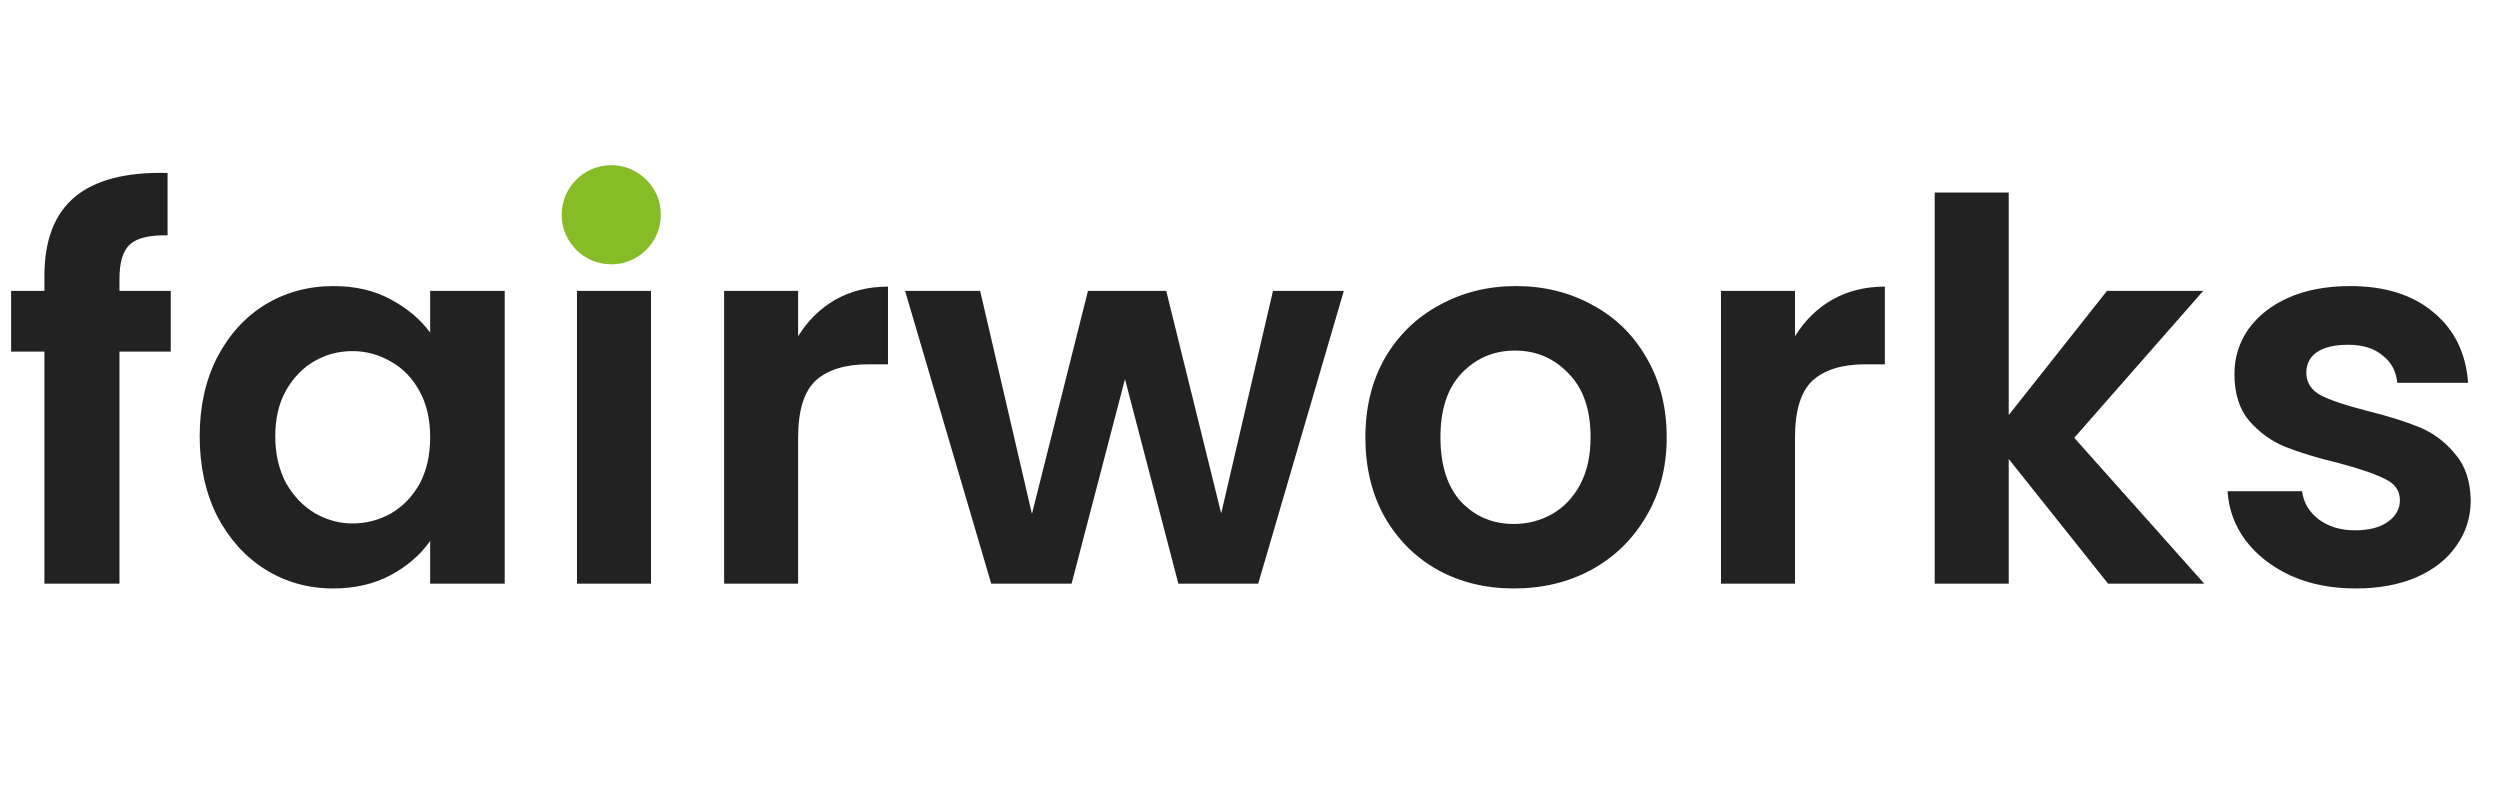
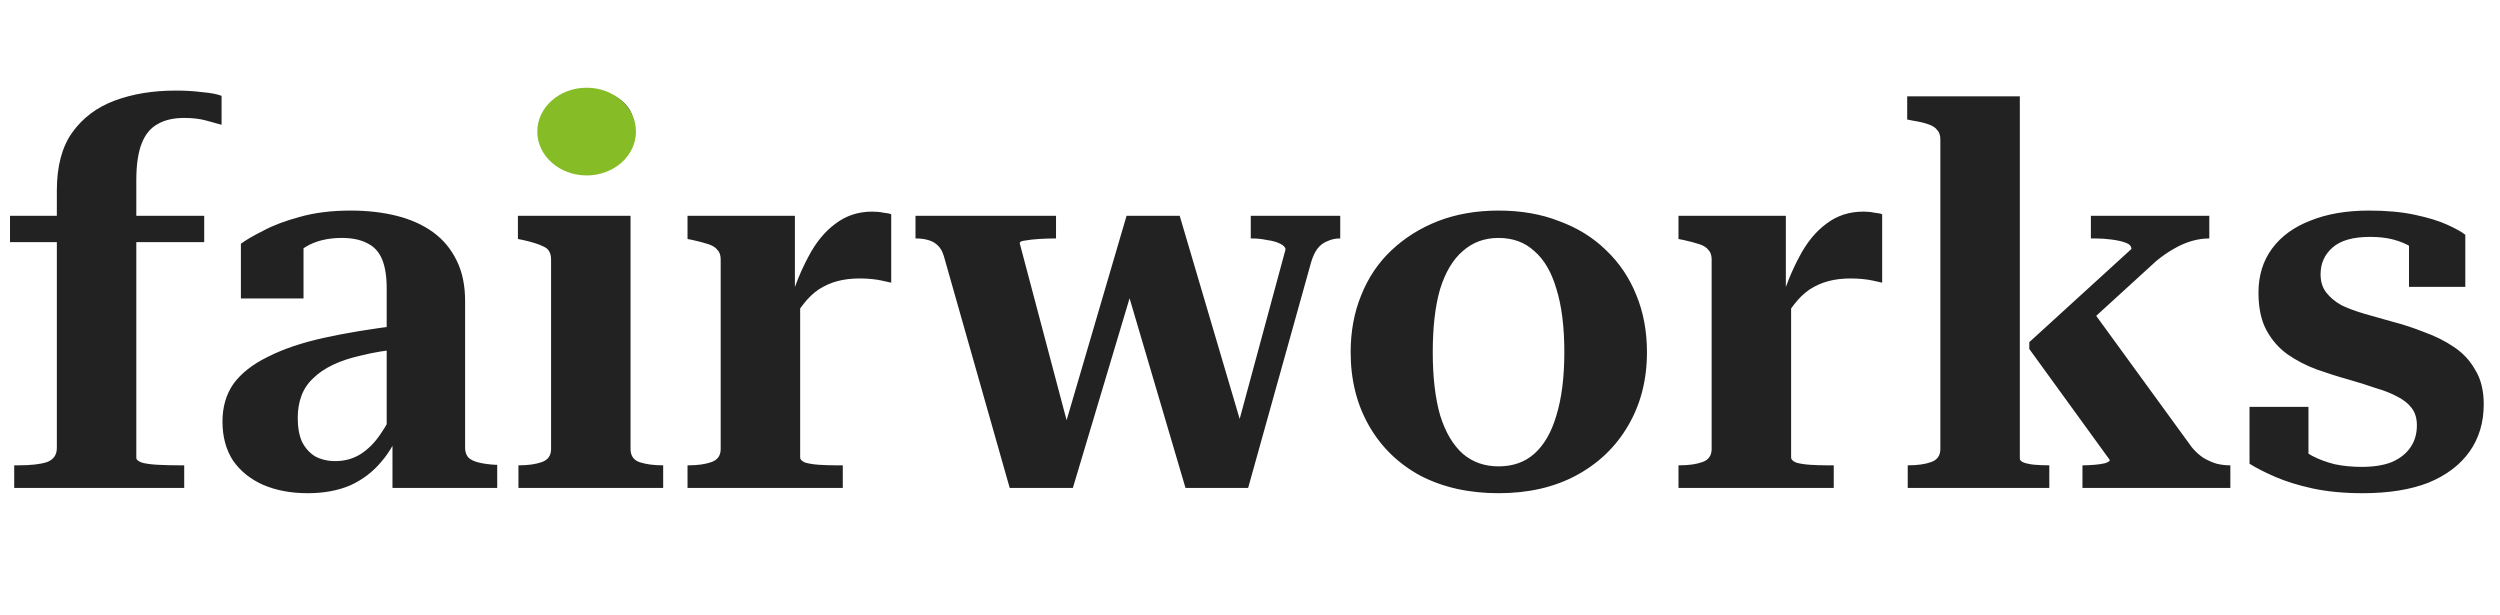
- <svg xmlns="http://www.w3.org/2000/svg" width="454" height="144" viewBox="0 0 454 144" fill="none">
-   <path d="M31.008 63.856H21.696V106H8.064V63.856H2.016V52.816H8.064V50.128C8.064 43.6 9.92 38.8 13.632 35.728C17.344 32.656 22.944 31.216 30.432 31.408V42.736C27.168 42.672 24.896 43.216 23.616 44.368C22.336 45.52 21.696 47.6 21.696 50.608V52.816H31.008V63.856ZM36.262 79.216C36.262 73.84 37.318 69.072 39.43 64.912C41.606 60.752 44.518 57.552 48.166 55.312C51.878 53.072 56.006 51.952 60.55 51.952C64.518 51.952 67.974 52.752 70.918 54.352C73.926 55.952 76.326 57.968 78.118 60.4V52.816H91.654V106H78.118V98.224C76.39 100.72 73.99 102.8 70.918 104.464C67.91 106.064 64.422 106.864 60.454 106.864C55.974 106.864 51.878 105.712 48.166 103.408C44.518 101.104 41.606 97.872 39.43 93.712C37.318 89.488 36.262 84.656 36.262 79.216ZM78.118 79.408C78.118 76.144 77.478 73.36 76.198 71.056C74.918 68.688 73.19 66.896 71.014 65.68C68.838 64.4 66.502 63.76 64.006 63.76C61.51 63.76 59.206 64.368 57.094 65.584C54.982 66.8 53.254 68.592 51.91 70.96C50.63 73.264 49.99 76.016 49.99 79.216C49.99 82.416 50.63 85.232 51.91 87.664C53.254 90.032 54.982 91.856 57.094 93.136C59.27 94.416 61.574 95.056 64.006 95.056C66.502 95.056 68.838 94.448 71.014 93.232C73.19 91.952 74.918 90.16 76.198 87.856C77.478 85.488 78.118 82.672 78.118 79.408ZM111.596 46.48C109.228 46.48 107.244 45.744 105.644 44.272C104.108 42.736 103.34 40.848 103.34 38.608C103.34 36.368 104.108 34.512 105.644 33.04C107.244 31.504 109.228 30.736 111.596 30.736C113.964 30.736 115.916 31.504 117.452 33.04C119.052 34.512 119.852 36.368 119.852 38.608C119.852 40.848 119.052 42.736 117.452 44.272C115.916 45.744 113.964 46.48 111.596 46.48ZM118.22 52.816V106H104.78V52.816H118.22ZM144.939 61.072C146.667 58.256 148.907 56.048 151.659 54.448C154.475 52.848 157.675 52.048 161.259 52.048V66.16H157.707C153.483 66.16 150.283 67.152 148.107 69.136C145.995 71.12 144.939 74.576 144.939 79.504V106H131.499V52.816H144.939V61.072ZM244.04 52.816L228.488 106H213.992L204.296 68.848L194.6 106H180.008L164.36 52.816H177.992L187.4 93.328L197.576 52.816H211.784L221.768 93.232L231.176 52.816H244.04ZM274.928 106.864C269.808 106.864 265.2 105.744 261.104 103.504C257.008 101.2 253.776 97.968 251.408 93.808C249.104 89.648 247.952 84.848 247.952 79.408C247.952 73.968 249.136 69.168 251.504 65.008C253.936 60.848 257.232 57.648 261.392 55.408C265.552 53.104 270.192 51.952 275.312 51.952C280.432 51.952 285.072 53.104 289.232 55.408C293.392 57.648 296.656 60.848 299.024 65.008C301.456 69.168 302.672 73.968 302.672 79.408C302.672 84.848 301.424 89.648 298.927 93.808C296.496 97.968 293.168 101.2 288.944 103.504C284.784 105.744 280.112 106.864 274.928 106.864ZM274.928 95.152C277.36 95.152 279.632 94.576 281.744 93.424C283.92 92.208 285.648 90.416 286.928 88.048C288.208 85.68 288.848 82.8 288.848 79.408C288.848 74.352 287.504 70.48 284.816 67.792C282.192 65.04 278.96 63.664 275.12 63.664C271.28 63.664 268.048 65.04 265.424 67.792C262.864 70.48 261.584 74.352 261.584 79.408C261.584 84.464 262.832 88.368 265.328 91.12C267.888 93.808 271.088 95.152 274.928 95.152ZM325.97 61.072C327.698 58.256 329.938 56.048 332.69 54.448C335.506 52.848 338.706 52.048 342.29 52.048V66.16H338.738C334.514 66.16 331.314 67.152 329.138 69.136C327.026 71.12 325.97 74.576 325.97 79.504V106H312.53V52.816H325.97V61.072ZM382.831 106L364.783 83.344V106H351.343V34.96H364.783V75.376L382.639 52.816H400.111L376.687 79.504L400.303 106H382.831ZM427.757 106.864C423.405 106.864 419.501 106.096 416.045 104.56C412.589 102.96 409.837 100.816 407.789 98.128C405.805 95.44 404.717 92.464 404.525 89.2H418.061C418.317 91.248 419.309 92.944 421.037 94.288C422.829 95.632 425.037 96.304 427.661 96.304C430.221 96.304 432.205 95.792 433.613 94.768C435.085 93.744 435.821 92.432 435.821 90.832C435.821 89.104 434.925 87.824 433.133 86.992C431.405 86.096 428.621 85.136 424.781 84.112C420.813 83.152 417.549 82.16 414.989 81.136C412.493 80.112 410.317 78.544 408.461 76.432C406.669 74.32 405.773 71.472 405.773 67.888C405.773 64.944 406.605 62.256 408.269 59.824C409.997 57.392 412.429 55.472 415.565 54.064C418.765 52.656 422.509 51.952 426.797 51.952C433.133 51.952 438.189 53.552 441.965 56.752C445.741 59.888 447.821 64.144 448.205 69.52H435.341C435.149 67.408 434.253 65.744 432.653 64.528C431.117 63.248 429.037 62.608 426.413 62.608C423.981 62.608 422.093 63.056 420.749 63.952C419.469 64.848 418.829 66.096 418.829 67.696C418.829 69.488 419.725 70.864 421.517 71.824C423.309 72.72 426.093 73.648 429.869 74.608C433.709 75.568 436.877 76.56 439.373 77.584C441.869 78.608 444.013 80.208 445.805 82.384C447.661 84.496 448.621 87.312 448.685 90.832C448.685 93.904 447.821 96.656 446.093 99.088C444.429 101.52 441.997 103.44 438.797 104.848C435.661 106.192 431.981 106.864 427.757 106.864Z" fill="#222222" />
-   <circle cx="111" cy="39" r="9" fill="#86BC25" />
+ <svg xmlns="http://www.w3.org/2000/svg" width="456" height="112" viewBox="0 0 456 112" fill="none">
+   <path d="M1.824 39.368H37.248V44.168H1.824V39.368ZM40.416 17.48V22.76C39.776 22.568 38.848 22.312 37.632 21.992C36.48 21.672 35.136 21.512 33.6 21.512C31.616 21.512 29.984 21.896 28.704 22.664C27.424 23.368 26.464 24.552 25.824 26.216C25.184 27.88 24.864 30.088 24.864 32.84V83.528C24.864 83.848 25.216 84.136 25.92 84.392C26.624 84.584 27.584 84.712 28.8 84.776C30.016 84.84 31.296 84.872 32.64 84.872H33.6V89H2.592V84.872H3.456C5.632 84.872 7.328 84.68 8.544 84.296C9.76 83.848 10.368 82.984 10.368 81.704V34.76C10.368 30.344 11.296 26.824 13.152 24.2C15.072 21.512 17.664 19.56 20.928 18.344C24.192 17.128 27.904 16.52 32.064 16.52C33.792 16.52 35.392 16.616 36.864 16.808C38.4 16.936 39.584 17.16 40.416 17.48ZM72.931 59.336V63.656C70.371 63.912 68.067 64.296 66.019 64.808C63.971 65.256 62.211 65.832 60.739 66.536C59.267 67.24 58.051 68.072 57.091 69.032C56.131 69.928 55.427 70.984 54.979 72.2C54.531 73.416 54.307 74.76 54.307 76.232C54.307 77.96 54.563 79.4 55.075 80.552C55.651 81.704 56.451 82.6 57.475 83.24C58.563 83.816 59.779 84.104 61.123 84.104C62.851 84.104 64.387 83.688 65.731 82.856C67.139 81.96 68.355 80.744 69.379 79.208C70.467 77.672 71.395 75.912 72.163 73.928L73.219 77.576C72.387 80.136 71.171 82.344 69.571 84.2C68.035 86.056 66.147 87.496 63.907 88.52C61.667 89.48 59.075 89.96 56.131 89.96C53.059 89.96 50.339 89.448 47.971 88.424C45.667 87.4 43.843 85.928 42.499 84.008C41.219 82.024 40.579 79.656 40.579 76.904C40.579 74.216 41.251 71.912 42.595 69.992C44.003 68.072 46.083 66.44 48.835 65.096C51.587 63.688 54.979 62.536 59.011 61.64C63.043 60.744 67.683 59.976 72.931 59.336ZM71.587 89V79.592L70.531 79.688V52.616C70.531 50.376 70.243 48.584 69.667 47.24C69.091 45.896 68.195 44.936 66.979 44.36C65.763 43.72 64.227 43.4 62.371 43.4C59.747 43.4 57.539 43.944 55.747 45.032C54.019 46.12 52.675 47.432 51.715 48.968C51.587 48.2 51.555 47.496 51.619 46.856C51.747 46.216 51.971 45.64 52.291 45.128C52.675 44.616 53.123 44.2 53.635 43.88C54.147 43.56 54.723 43.336 55.363 43.208V54.44H43.939V44.456C44.899 43.752 46.275 42.952 48.067 42.056C49.859 41.096 52.067 40.264 54.691 39.56C57.379 38.792 60.483 38.408 64.003 38.408C67.011 38.408 69.795 38.728 72.355 39.368C74.915 40.008 77.123 41 78.979 42.344C80.835 43.688 82.275 45.416 83.299 47.528C84.323 49.576 84.835 52.04 84.835 54.92V81.704C84.835 82.472 85.059 83.08 85.507 83.528C85.955 83.912 86.595 84.2 87.427 84.392C88.259 84.584 89.219 84.712 90.307 84.776H90.691V89H71.587ZM107.523 30.92C105.027 30.92 103.011 30.28 101.475 29C100.003 27.72 99.267 25.96 99.267 23.72C99.267 21.48 100.003 19.72 101.475 18.44C103.011 17.16 105.027 16.52 107.523 16.52C110.019 16.52 112.003 17.16 113.475 18.44C115.011 19.72 115.779 21.48 115.779 23.72C115.779 25.96 115.011 27.72 113.475 29C112.003 30.28 110.019 30.92 107.523 30.92ZM115.011 39.368V81.896C115.011 83.112 115.555 83.912 116.643 84.296C117.795 84.68 119.203 84.872 120.867 84.872H120.963V89H94.563V84.872H94.659C96.323 84.872 97.699 84.68 98.787 84.296C99.939 83.912 100.515 83.112 100.515 81.896V47.336C100.515 46.184 100.099 45.416 99.267 45.032C98.435 44.584 97.155 44.168 95.427 43.784L94.467 43.592V39.368H115.011ZM162.557 39.08V51.56C162.045 51.432 161.469 51.304 160.829 51.176C160.253 51.048 159.613 50.952 158.909 50.888C158.205 50.824 157.501 50.792 156.797 50.792C155.325 50.792 153.981 50.952 152.765 51.272C151.549 51.592 150.397 52.104 149.309 52.808C148.285 53.512 147.357 54.408 146.525 55.496C145.693 56.52 144.925 57.8 144.221 59.336L143.933 55.4C144.957 52.136 146.141 49.256 147.484 46.76C148.829 44.2 150.461 42.216 152.381 40.808C154.301 39.336 156.541 38.6 159.101 38.6C159.869 38.6 160.541 38.664 161.117 38.792C161.757 38.856 162.237 38.952 162.557 39.08ZM125.405 89V84.872H125.597C127.261 84.872 128.637 84.68 129.725 84.296C130.877 83.912 131.453 83.112 131.453 81.896V47.336C131.453 46.568 131.261 45.992 130.877 45.608C130.557 45.16 130.013 44.808 129.245 44.552C128.477 44.296 127.517 44.04 126.365 43.784L125.405 43.592V39.368H144.989V54.536L145.949 53.768V83.432C145.949 83.816 146.269 84.136 146.909 84.392C147.613 84.584 148.445 84.712 149.405 84.776C150.429 84.84 151.389 84.872 152.285 84.872H153.725V89H125.405ZM206.827 51.752L195.691 89H184.171L172.171 46.76C171.915 45.864 171.531 45.192 171.019 44.744C170.571 44.296 169.995 43.976 169.291 43.784C168.651 43.592 167.915 43.496 167.083 43.496H166.987V39.368H192.619V43.496H192.427C191.467 43.496 190.475 43.528 189.451 43.592C188.491 43.656 187.659 43.752 186.955 43.88C186.315 43.944 185.995 44.104 185.995 44.36L195.403 79.88L193.291 80.936L205.483 39.368H215.179L227.083 79.688L224.971 80.648L234.475 45.512C234.475 45.128 234.155 44.776 233.515 44.456C232.875 44.136 232.075 43.912 231.115 43.784C230.219 43.592 229.291 43.496 228.331 43.496H228.139V39.368H244.459V43.496H244.267C243.563 43.496 242.859 43.656 242.155 43.976C241.451 44.232 240.843 44.68 240.331 45.32C239.883 45.896 239.499 46.696 239.179 47.72L227.659 89H216.235L205.195 51.56L206.827 51.752ZM300.406 64.232C300.406 69.288 299.254 73.768 296.95 77.672C294.71 81.512 291.574 84.52 287.542 86.696C283.51 88.872 278.774 89.96 273.334 89.96C267.958 89.96 263.222 88.904 259.126 86.792C255.094 84.616 251.958 81.576 249.718 77.672C247.478 73.768 246.358 69.288 246.358 64.232C246.358 60.456 246.998 57 248.278 53.864C249.558 50.664 251.382 47.944 253.75 45.704C256.182 43.4 259.03 41.608 262.294 40.328C265.622 39.048 269.302 38.408 273.334 38.408C277.43 38.408 281.11 39.048 284.374 40.328C287.702 41.544 290.55 43.304 292.918 45.608C295.35 47.912 297.206 50.664 298.486 53.864C299.766 57 300.406 60.456 300.406 64.232ZM261.334 64.232C261.334 68.776 261.782 72.616 262.678 75.752C263.638 78.824 265.014 81.16 266.806 82.76C268.598 84.296 270.774 85.064 273.334 85.064C275.958 85.064 278.134 84.296 279.862 82.76C281.654 81.16 282.998 78.824 283.894 75.752C284.854 72.616 285.334 68.776 285.334 64.232C285.334 59.624 284.854 55.784 283.894 52.712C282.998 49.64 281.654 47.336 279.862 45.8C278.134 44.2 275.958 43.4 273.334 43.4C270.774 43.4 268.598 44.2 266.806 45.8C265.014 47.336 263.638 49.64 262.678 52.712C261.782 55.784 261.334 59.624 261.334 64.232ZM343.307 39.08V51.56C342.795 51.432 342.219 51.304 341.579 51.176C341.003 51.048 340.363 50.952 339.659 50.888C338.955 50.824 338.251 50.792 337.547 50.792C336.075 50.792 334.731 50.952 333.515 51.272C332.299 51.592 331.147 52.104 330.059 52.808C329.035 53.512 328.107 54.408 327.275 55.496C326.443 56.52 325.675 57.8 324.971 59.336L324.683 55.4C325.707 52.136 326.891 49.256 328.234 46.76C329.579 44.2 331.211 42.216 333.131 40.808C335.051 39.336 337.291 38.6 339.851 38.6C340.619 38.6 341.291 38.664 341.867 38.792C342.507 38.856 342.987 38.952 343.307 39.08ZM306.155 89V84.872H306.347C308.011 84.872 309.387 84.68 310.475 84.296C311.627 83.912 312.203 83.112 312.203 81.896V47.336C312.203 46.568 312.011 45.992 311.627 45.608C311.307 45.16 310.763 44.808 309.995 44.552C309.227 44.296 308.267 44.04 307.115 43.784L306.155 43.592V39.368H325.739V54.536L326.699 53.768V83.432C326.699 83.816 327.019 84.136 327.659 84.392C328.363 84.584 329.195 84.712 330.155 84.776C331.179 84.84 332.139 84.872 333.035 84.872H334.475V89H306.155ZM406.817 89H379.841V84.872H380.033C380.609 84.872 381.281 84.84 382.049 84.776C382.817 84.712 383.457 84.616 383.969 84.488C384.545 84.296 384.833 84.104 384.833 83.912L370.145 63.656V62.408L388.769 45.416C388.769 44.904 388.417 44.52 387.713 44.264C387.009 44.008 386.145 43.816 385.121 43.688C384.161 43.56 383.201 43.496 382.241 43.496H381.377V39.368H402.977V43.496H402.881C401.857 43.496 400.801 43.656 399.713 43.976C398.625 44.296 397.537 44.776 396.449 45.416C395.425 45.992 394.369 46.728 393.281 47.624L378.881 60.776L381.089 55.88L399.809 81.608C400.449 82.376 401.153 83.016 401.921 83.528C402.689 83.976 403.489 84.328 404.321 84.584C405.153 84.776 405.921 84.872 406.625 84.872H406.817V89ZM368.417 17.576V83.624C368.417 83.944 368.673 84.2 369.185 84.392C369.761 84.584 370.433 84.712 371.201 84.776C372.033 84.84 372.865 84.872 373.697 84.872H373.793V89H347.969V84.872H348.065C349.729 84.872 351.105 84.68 352.193 84.296C353.345 83.912 353.921 83.112 353.921 81.896V25.448C353.921 24.68 353.729 24.104 353.345 23.72C353.025 23.272 352.481 22.92 351.713 22.664C351.009 22.408 350.049 22.184 348.833 21.992L347.873 21.8V17.576H368.417ZM440.841 77.576C440.841 76.296 440.521 75.24 439.881 74.408C439.241 73.576 438.345 72.872 437.193 72.296C436.105 71.72 434.793 71.208 433.257 70.76C431.785 70.248 430.153 69.736 428.361 69.224C426.505 68.712 424.585 68.104 422.601 67.4C420.681 66.696 418.889 65.768 417.225 64.616C415.625 63.464 414.345 61.992 413.385 60.2C412.425 58.408 411.945 56.136 411.945 53.384C411.945 50.248 412.777 47.56 414.441 45.32C416.105 43.08 418.441 41.384 421.449 40.232C424.457 39.016 428.009 38.408 432.105 38.408C435.305 38.408 438.089 38.664 440.457 39.176C442.889 39.688 444.873 40.296 446.409 41C447.945 41.704 449.033 42.312 449.673 42.824V52.328H439.401V42.824C440.041 42.824 440.585 42.984 441.033 43.304C441.481 43.56 441.801 43.912 441.993 44.36C442.249 44.808 442.377 45.288 442.377 45.8C442.377 46.248 442.313 46.632 442.185 46.952C441.545 46.184 440.745 45.544 439.785 45.032C438.825 44.456 437.737 44.008 436.521 43.688C435.305 43.368 433.897 43.208 432.297 43.208C429.225 43.208 426.953 43.848 425.481 45.128C424.009 46.408 423.273 48.04 423.273 50.024C423.273 51.368 423.625 52.488 424.329 53.384C425.033 54.28 425.961 55.048 427.113 55.688C428.329 56.264 429.705 56.776 431.241 57.224C432.841 57.672 434.537 58.152 436.329 58.664C438.313 59.176 440.265 59.816 442.185 60.584C444.169 61.288 445.961 62.184 447.561 63.272C449.225 64.36 450.537 65.768 451.497 67.496C452.521 69.16 453.033 71.24 453.033 73.736C453.033 77.064 452.169 79.944 450.441 82.376C448.713 84.808 446.217 86.696 442.953 88.04C439.689 89.32 435.689 89.96 430.953 89.96C427.561 89.96 424.521 89.672 421.833 89.096C419.209 88.52 416.937 87.816 415.017 86.984C413.097 86.152 411.529 85.352 410.313 84.584V74.216H421.065V85.832C420.361 85.448 419.753 85.032 419.241 84.584C418.793 84.072 418.473 83.592 418.281 83.144C418.089 82.696 418.025 82.28 418.089 81.896C418.153 81.448 418.313 81.032 418.569 80.648C419.465 81.672 420.521 82.504 421.737 83.144C422.953 83.784 424.329 84.296 425.865 84.68C427.401 85 429.033 85.16 430.761 85.16C432.937 85.16 434.761 84.872 436.233 84.296C437.705 83.656 438.825 82.792 439.593 81.704C440.425 80.552 440.841 79.176 440.841 77.576Z" fill="#222222" />
+   <ellipse cx="107" cy="24" rx="9" ry="8" fill="#86BC25" />
</svg>
